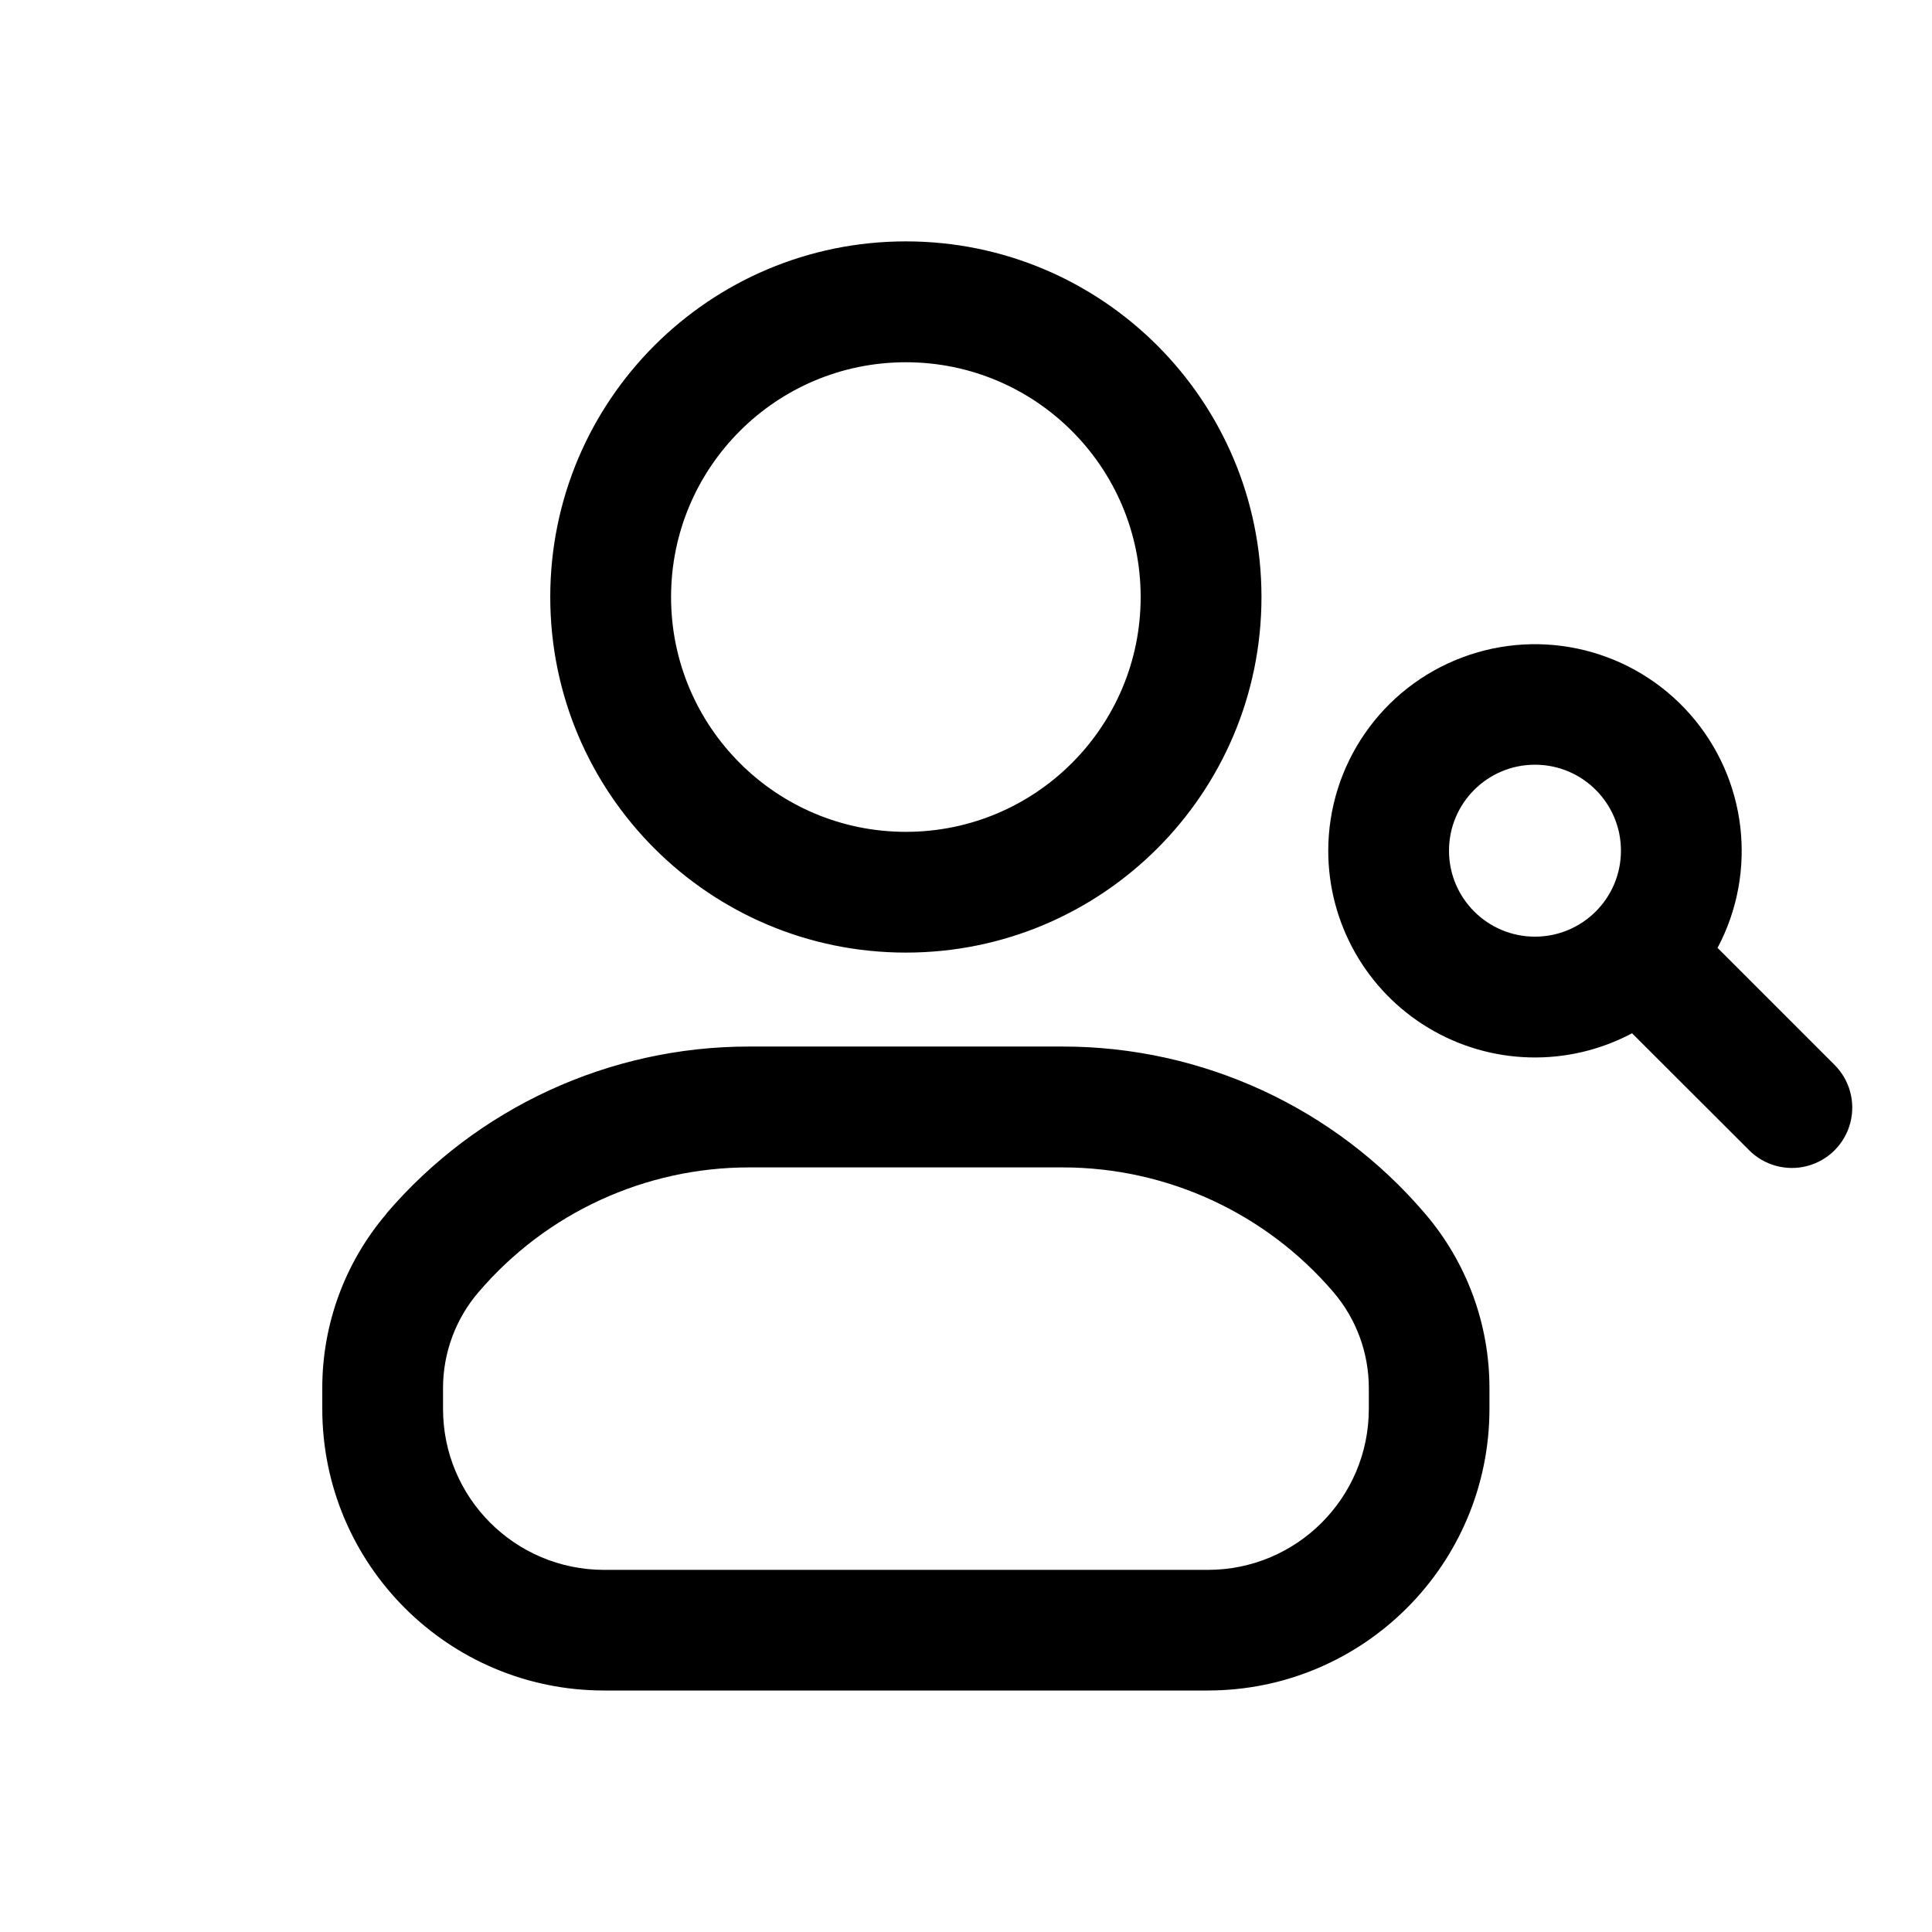
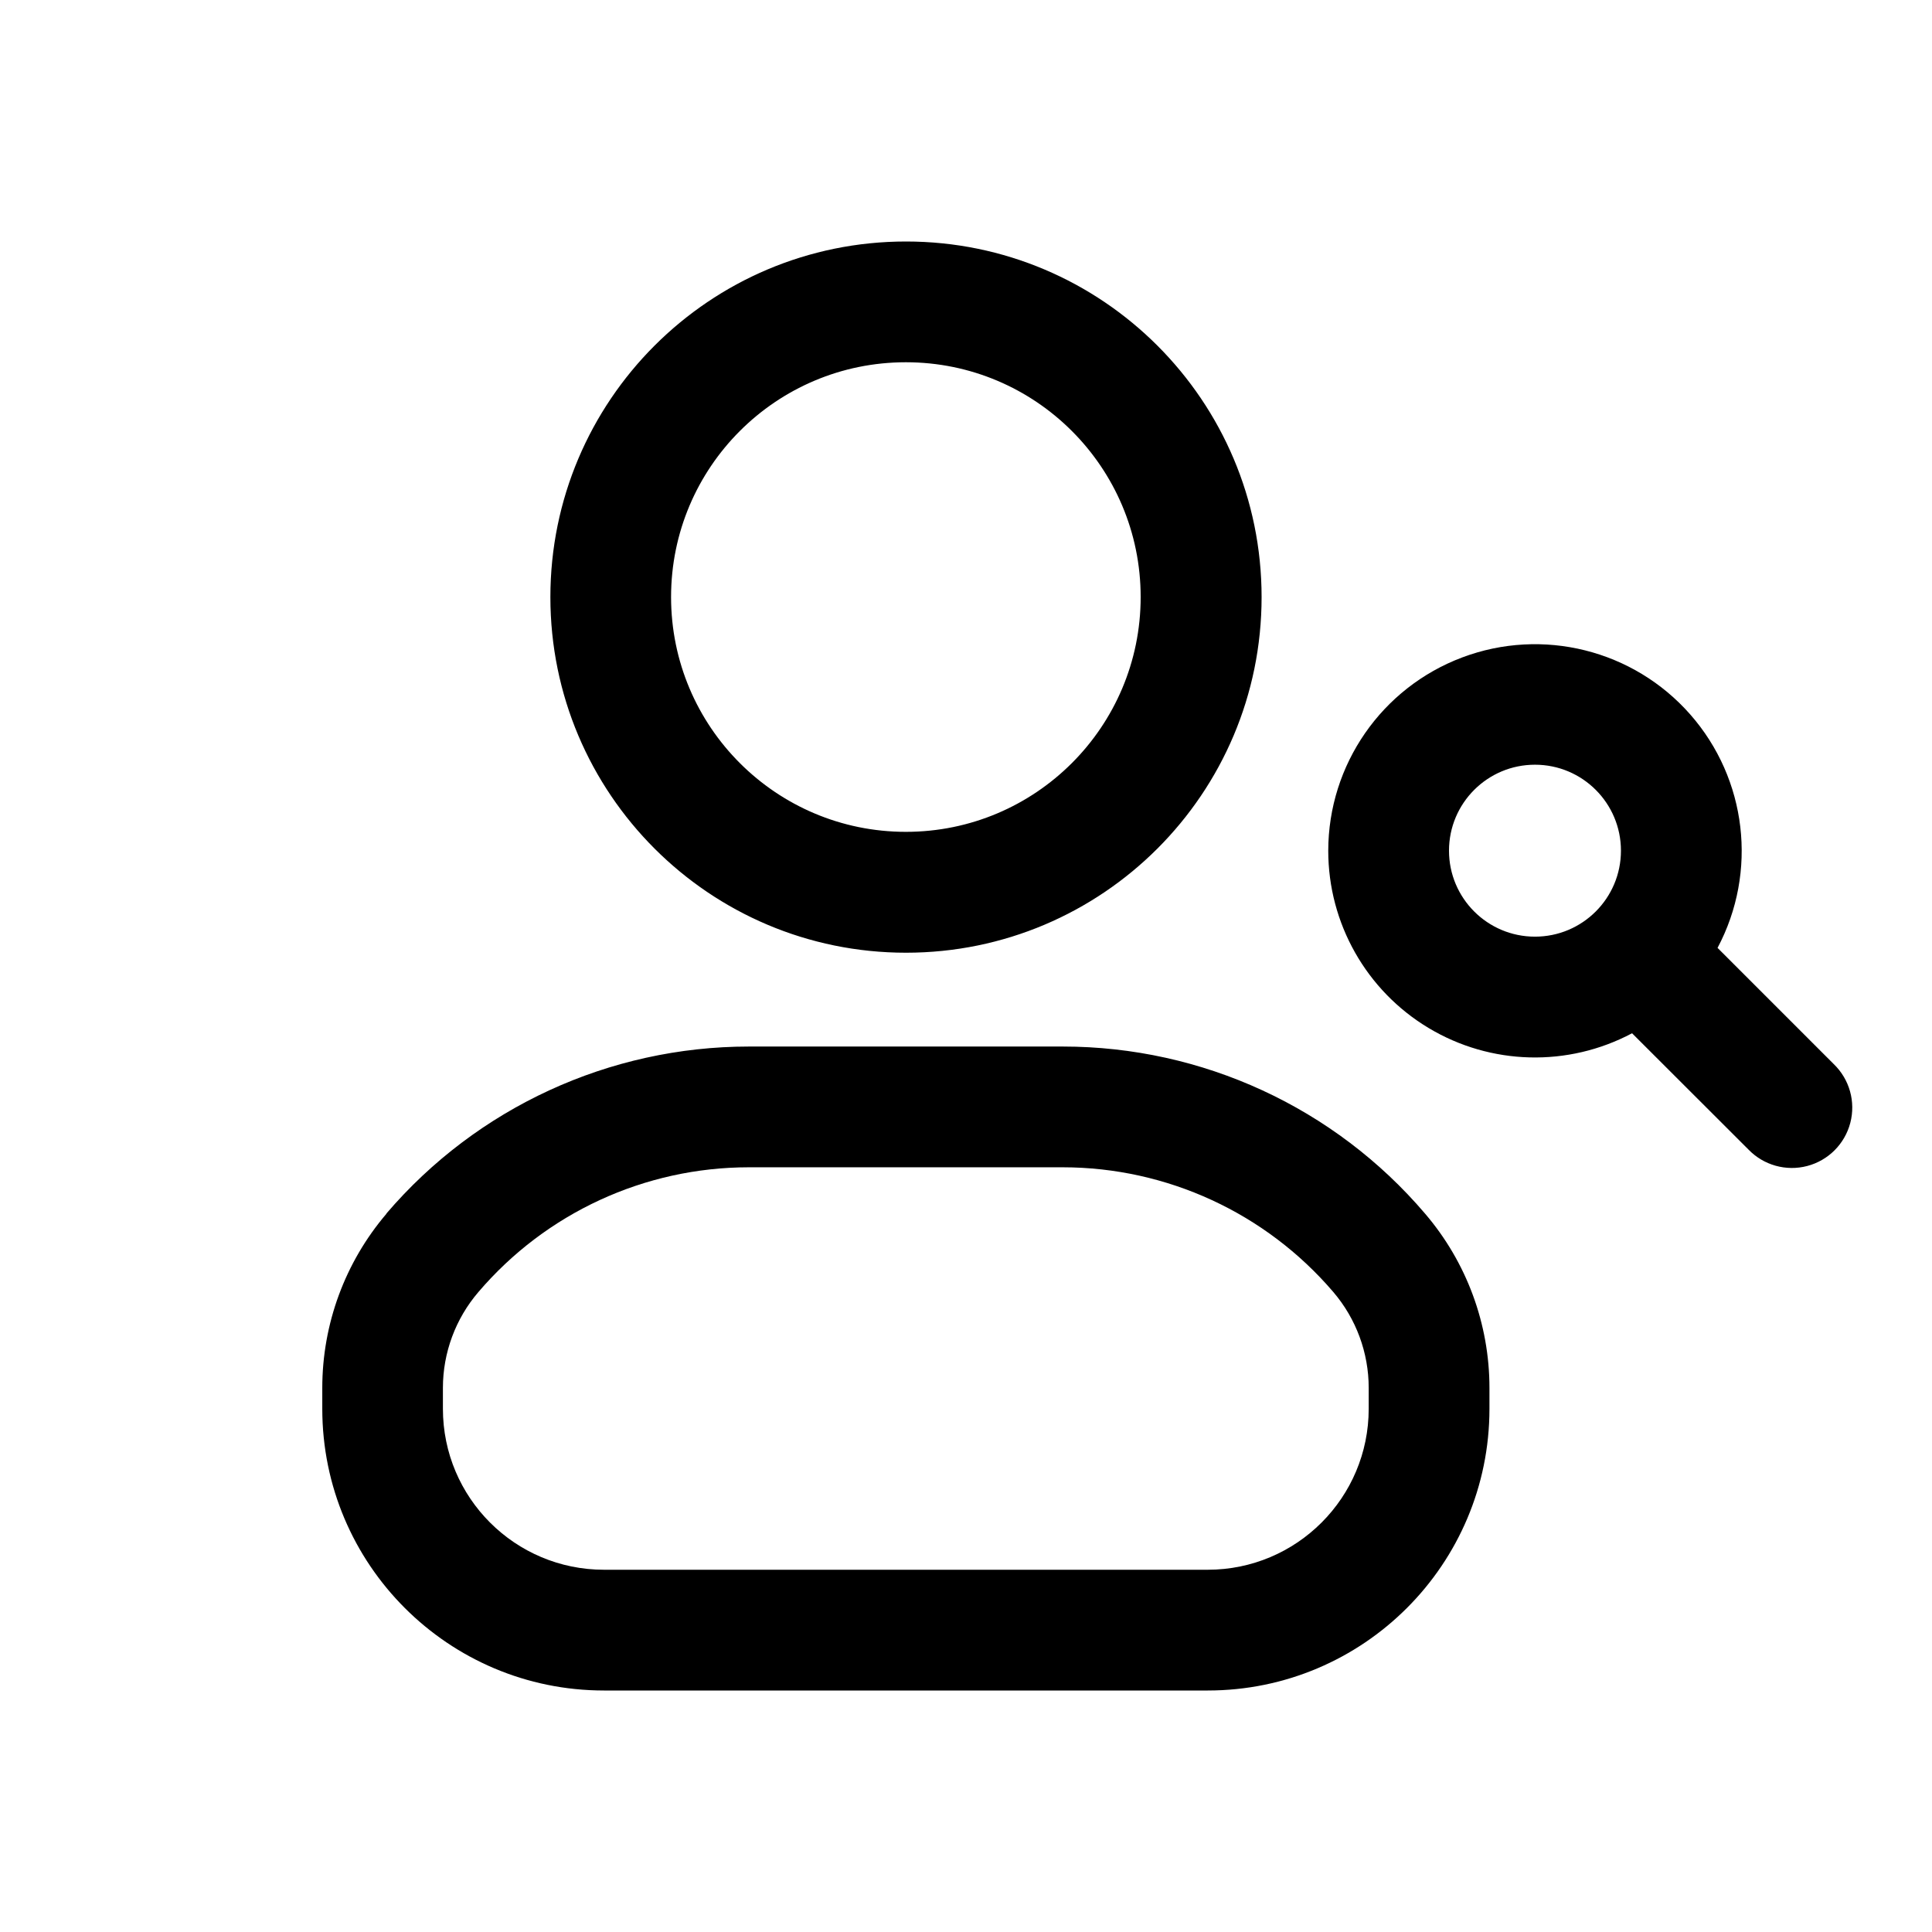
<svg xmlns="http://www.w3.org/2000/svg" width="16" height="16" fill="none" class="persona-icon" viewBox="0 0 16 16">
-   <path fill="currentColor" fill-rule="evenodd" d="M3.2 10.05a3.95 3.95 0 0 1 3.002-1.383h2.6c1.154 0 2.251.505 3 1.384.344.402.533.914.533 1.443v.173A2.333 2.333 0 0 1 10.002 14h-5a2.333 2.333 0 0 1-2.333-2.333v-.173c0-.529.188-1.04.532-1.443m3.002-.383c-.862 0-1.68.377-2.24 1.033a1.22 1.22 0 0 0-.294.794v.173c0 .736.597 1.333 1.334 1.333h5c.736 0 1.333-.597 1.333-1.333v-.173c0-.291-.104-.573-.293-.794a2.95 2.95 0 0 0-2.24-1.033zM4.557 4.944a2.944 2.944 0 1 1 5.89 0 2.944 2.944 0 0 1-5.89 0M7.502 3a1.944 1.944 0 1 0 0 3.889 1.944 1.944 0 0 0 0-3.889M11 7.045a1.712 1.712 0 1 1 3.224.805l.963.963a.5.5 0 1 1-.707.707l-.964-.963A1.712 1.712 0 0 1 11 7.045m1.712-.712a.712.712 0 1 0 0 1.424.712.712 0 0 0 0-1.424" clip-rule="evenodd" />
+   <path fill="currentColor" fill-rule="evenodd" d="M3.2 10.05a3.95 3.95 0 0 1 3.002-1.383h2.6c1.154 0 2.251.505 3 1.384.344.402.533.914.533 1.443v.173A2.333 2.333 0 0 1 10.002 14h-5a2.333 2.333 0 0 1-2.333-2.333v-.173c0-.529.188-1.04.532-1.443m1.357-5.106a2.944 2.944 0 1 1 5.89 0 2.944 2.944 0 0 1-5.89 0M11 7.045a1.712 1.712 0 1 1 3.224.805l.963.963a.5.5 0 1 1-.707.707l-.964-.963A1.712 1.712 0 0 1 11 7.045M6.202 9.667c-.862 0-1.68.377-2.24 1.033a1.22 1.22 0 0 0-.294.794v.173c0 .736.597 1.333 1.334 1.333h5c.736 0 1.333-.597 1.333-1.333v-.173c0-.291-.104-.573-.293-.794a2.95 2.95 0 0 0-2.24-1.033zM7.502 3a1.944 1.944 0 1 0 0 3.889 1.944 1.944 0 0 0 0-3.889m5.21 3.333a.712.712 0 1 0 0 1.424.712.712 0 0 0 0-1.424" clip-rule="evenodd" />
</svg>
